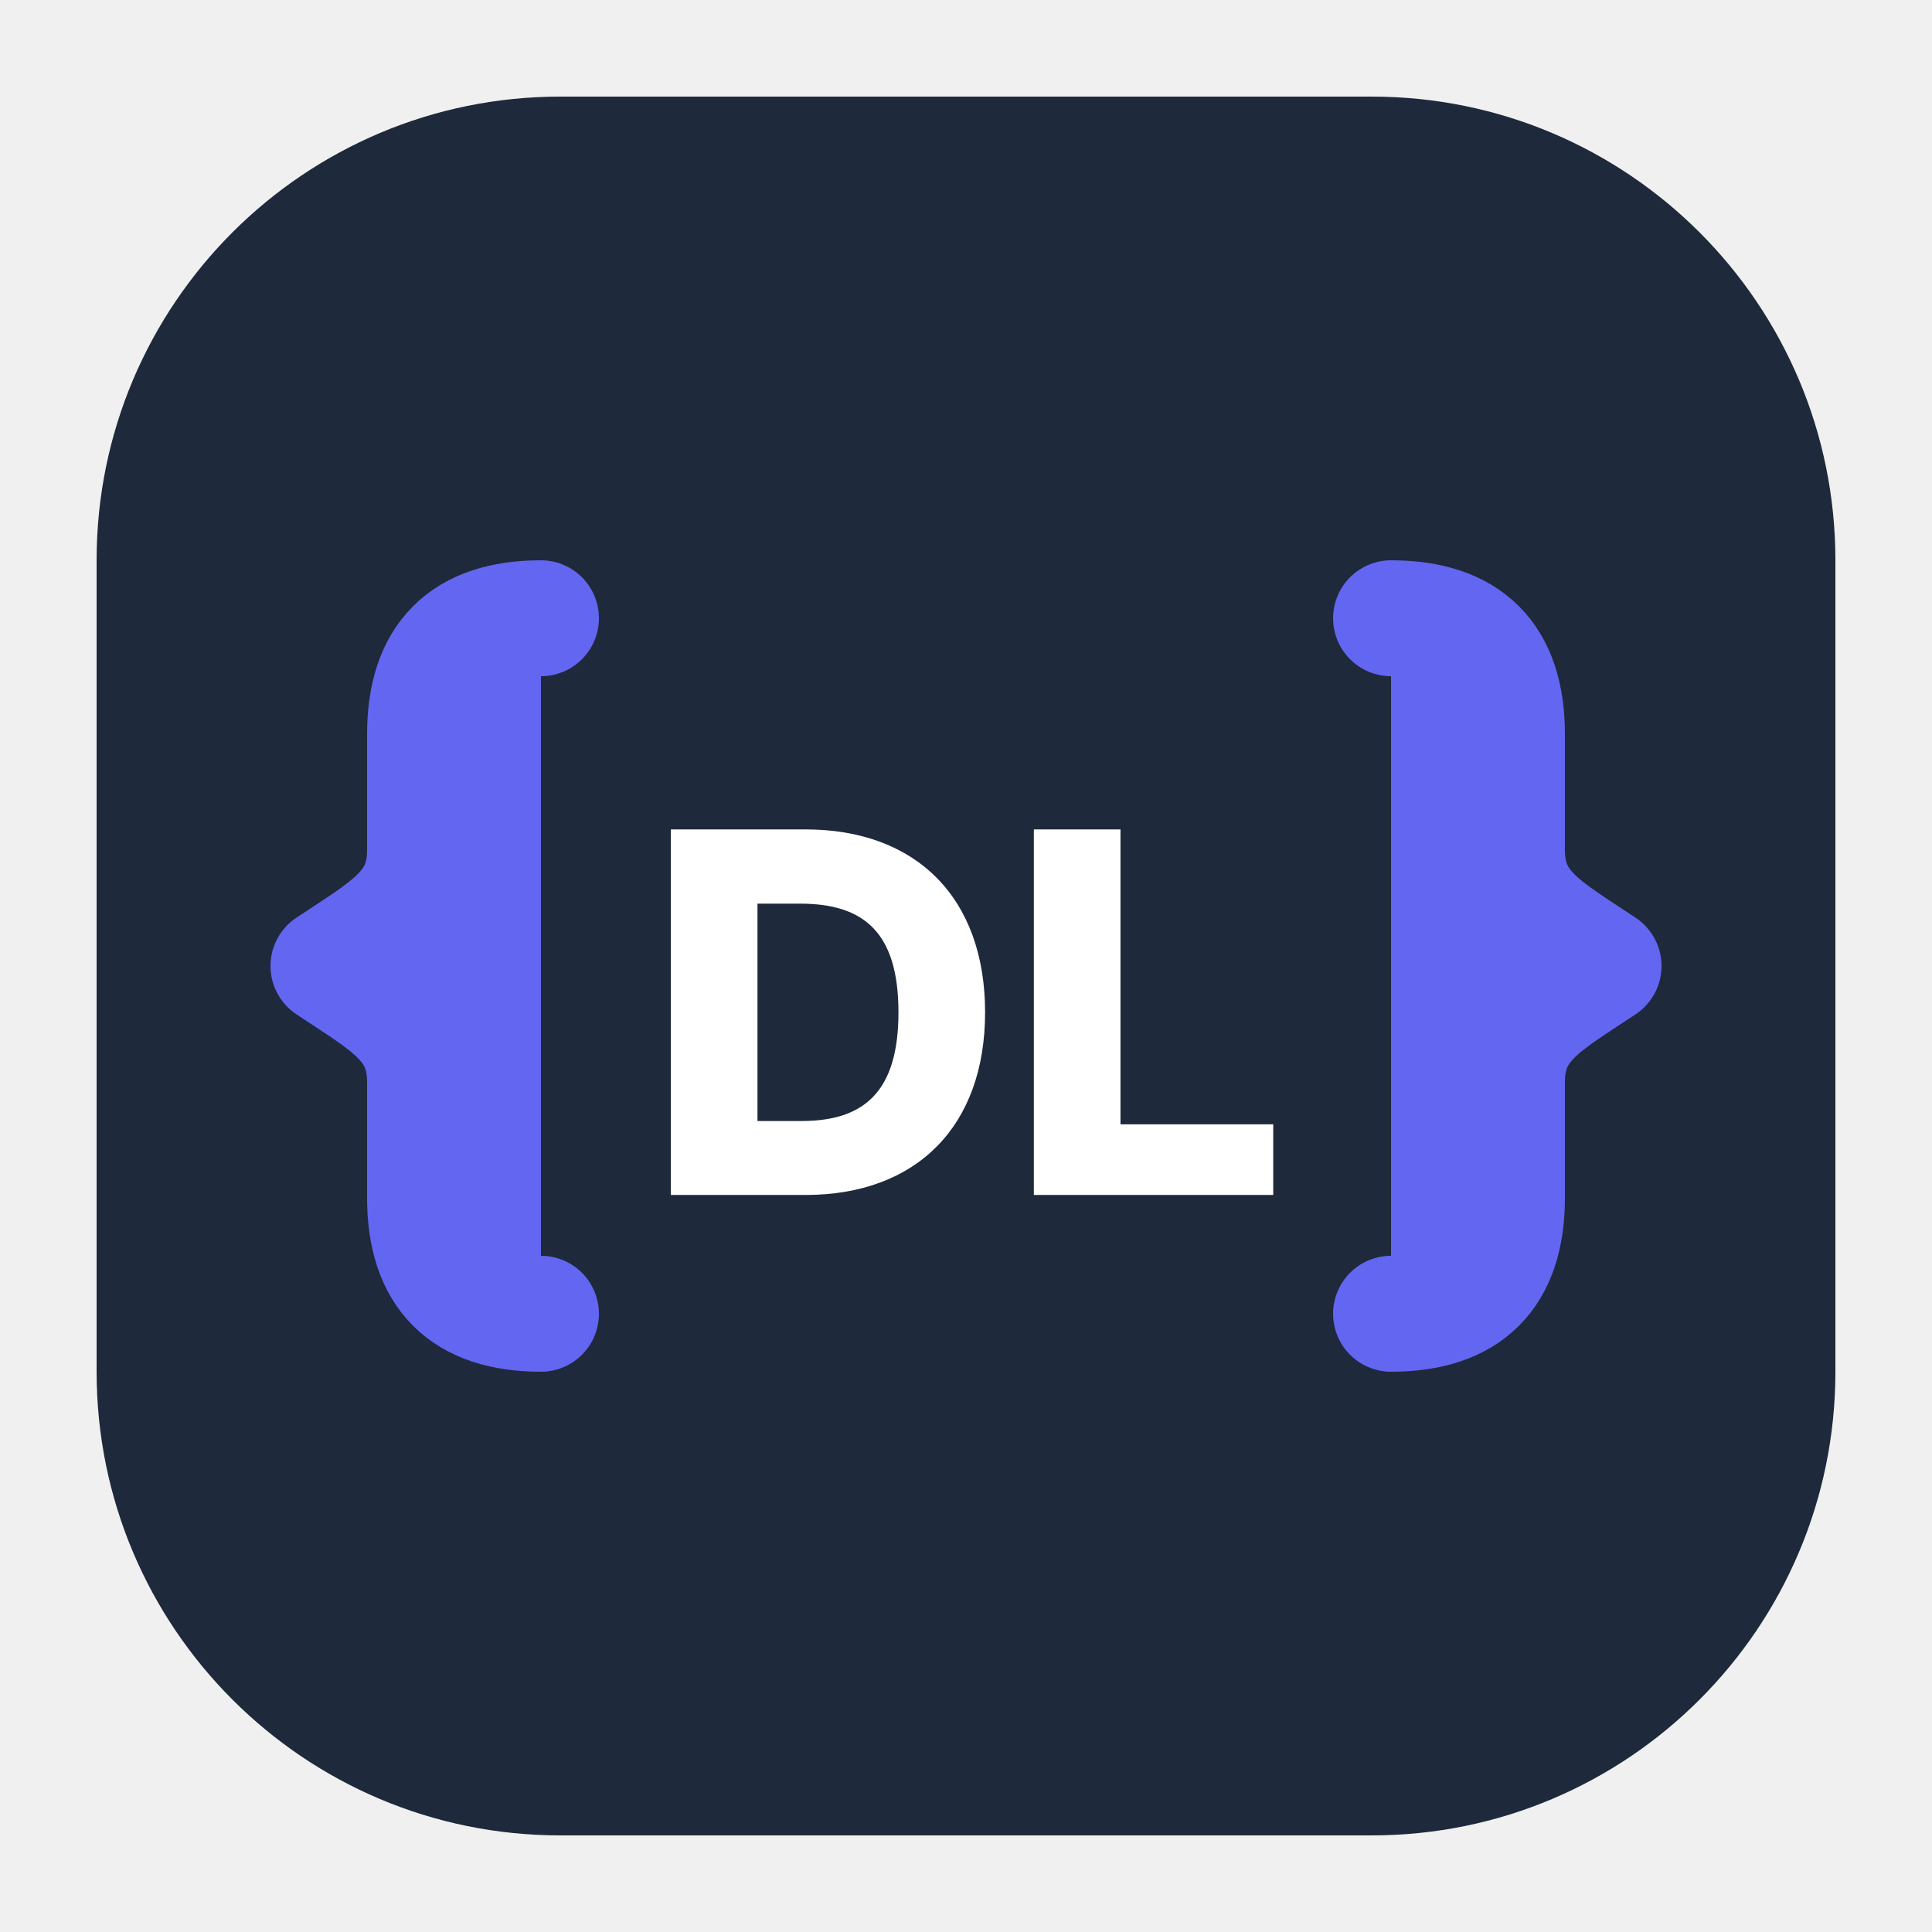
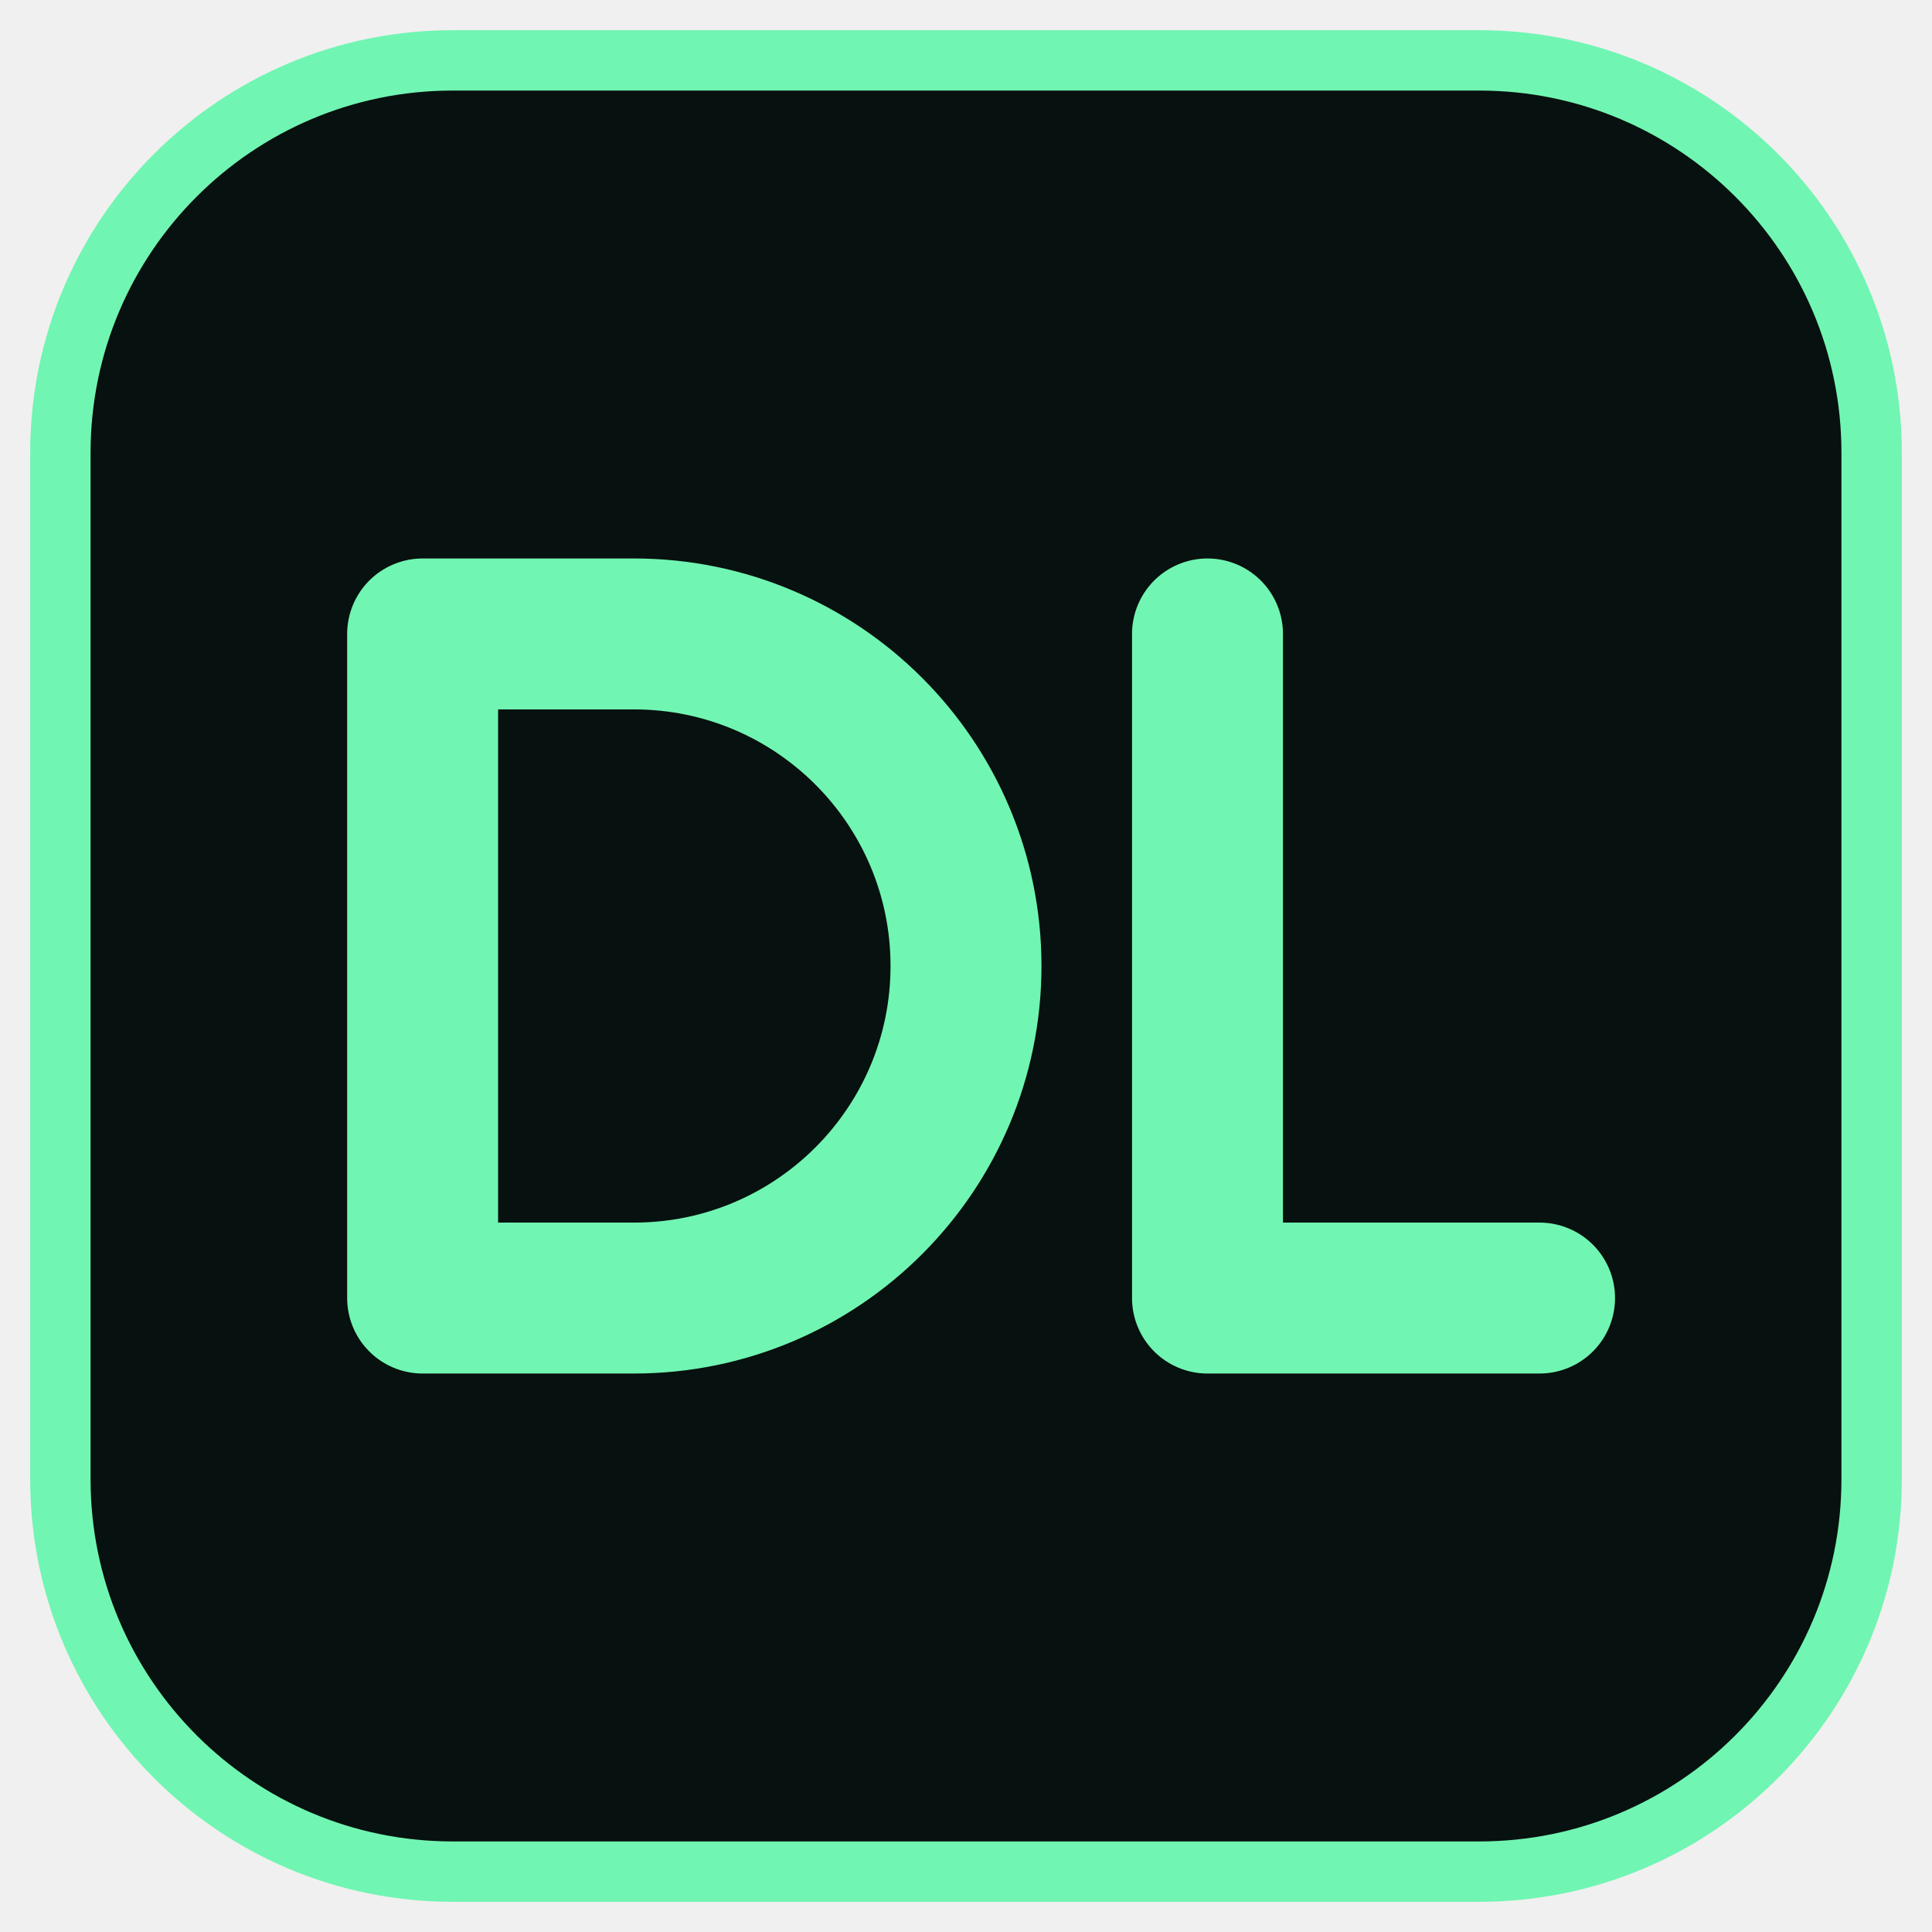
- <svg xmlns="http://www.w3.org/2000/svg" viewBox="0 0 100 100" width="100%" height="100%">
-   <style>
-     .bg { fill: #1e293b; transition: fill 0.3s; }
-     .brackets { fill: #6366f1; }
-     .text { fill: #ffffff; font-family: 'Inter', 'Segoe UI', system-ui, sans-serif; font-weight: 800; font-size: 26px; }
-     
-     /* Quando o navegador do usuário estiver em Modo Claro, o fundo do favicon se adapta para não sumir */
-     @media (prefers-color-scheme: light) {
-       .bg { fill: #f8fafc; }
-       .text { fill: #0f172a; }
-     }
-   </style>
-   <rect class="bg" width="90" height="90" x="5" y="5" rx="24" />
-   <path class="brackets" d="M 28 32 C 24 32, 22 34, 22 38 L 22 44 C 22 47, 20 48, 17 50 C 20 52, 22 53, 22 56 L 22 62 C 22 66, 24 68, 28 68" fill="none" stroke="#6366f1" stroke-width="6" stroke-linecap="round" stroke-linejoin="round" />
-   <path class="brackets" d="M 72 32 C 76 32, 78 34, 78 38 L 78 44 C 78 47, 80 48, 83 50 C 80 52, 78 53, 78 56 L 78 62 C 78 66, 76 68, 72 68" fill="none" stroke="#6366f1" stroke-width="6" stroke-linecap="round" stroke-linejoin="round" />
-   <text class="text" x="50%" y="52%" dominant-baseline="middle" text-anchor="middle">DL</text>
+ <svg xmlns="http://www.w3.org/2000/svg" viewBox="0 0 64 64">
+   <rect x="2" y="2" width="60" height="60" rx="13" fill="#07110f" stroke="#71f5b2" stroke-width="2" />
+   <path d="M14 21h7a11 11 0 0 1 0 22h-7zm26 0v22h11" fill="none" stroke="#71f5b2" stroke-width="5" stroke-linecap="round" stroke-linejoin="round" />
</svg>
